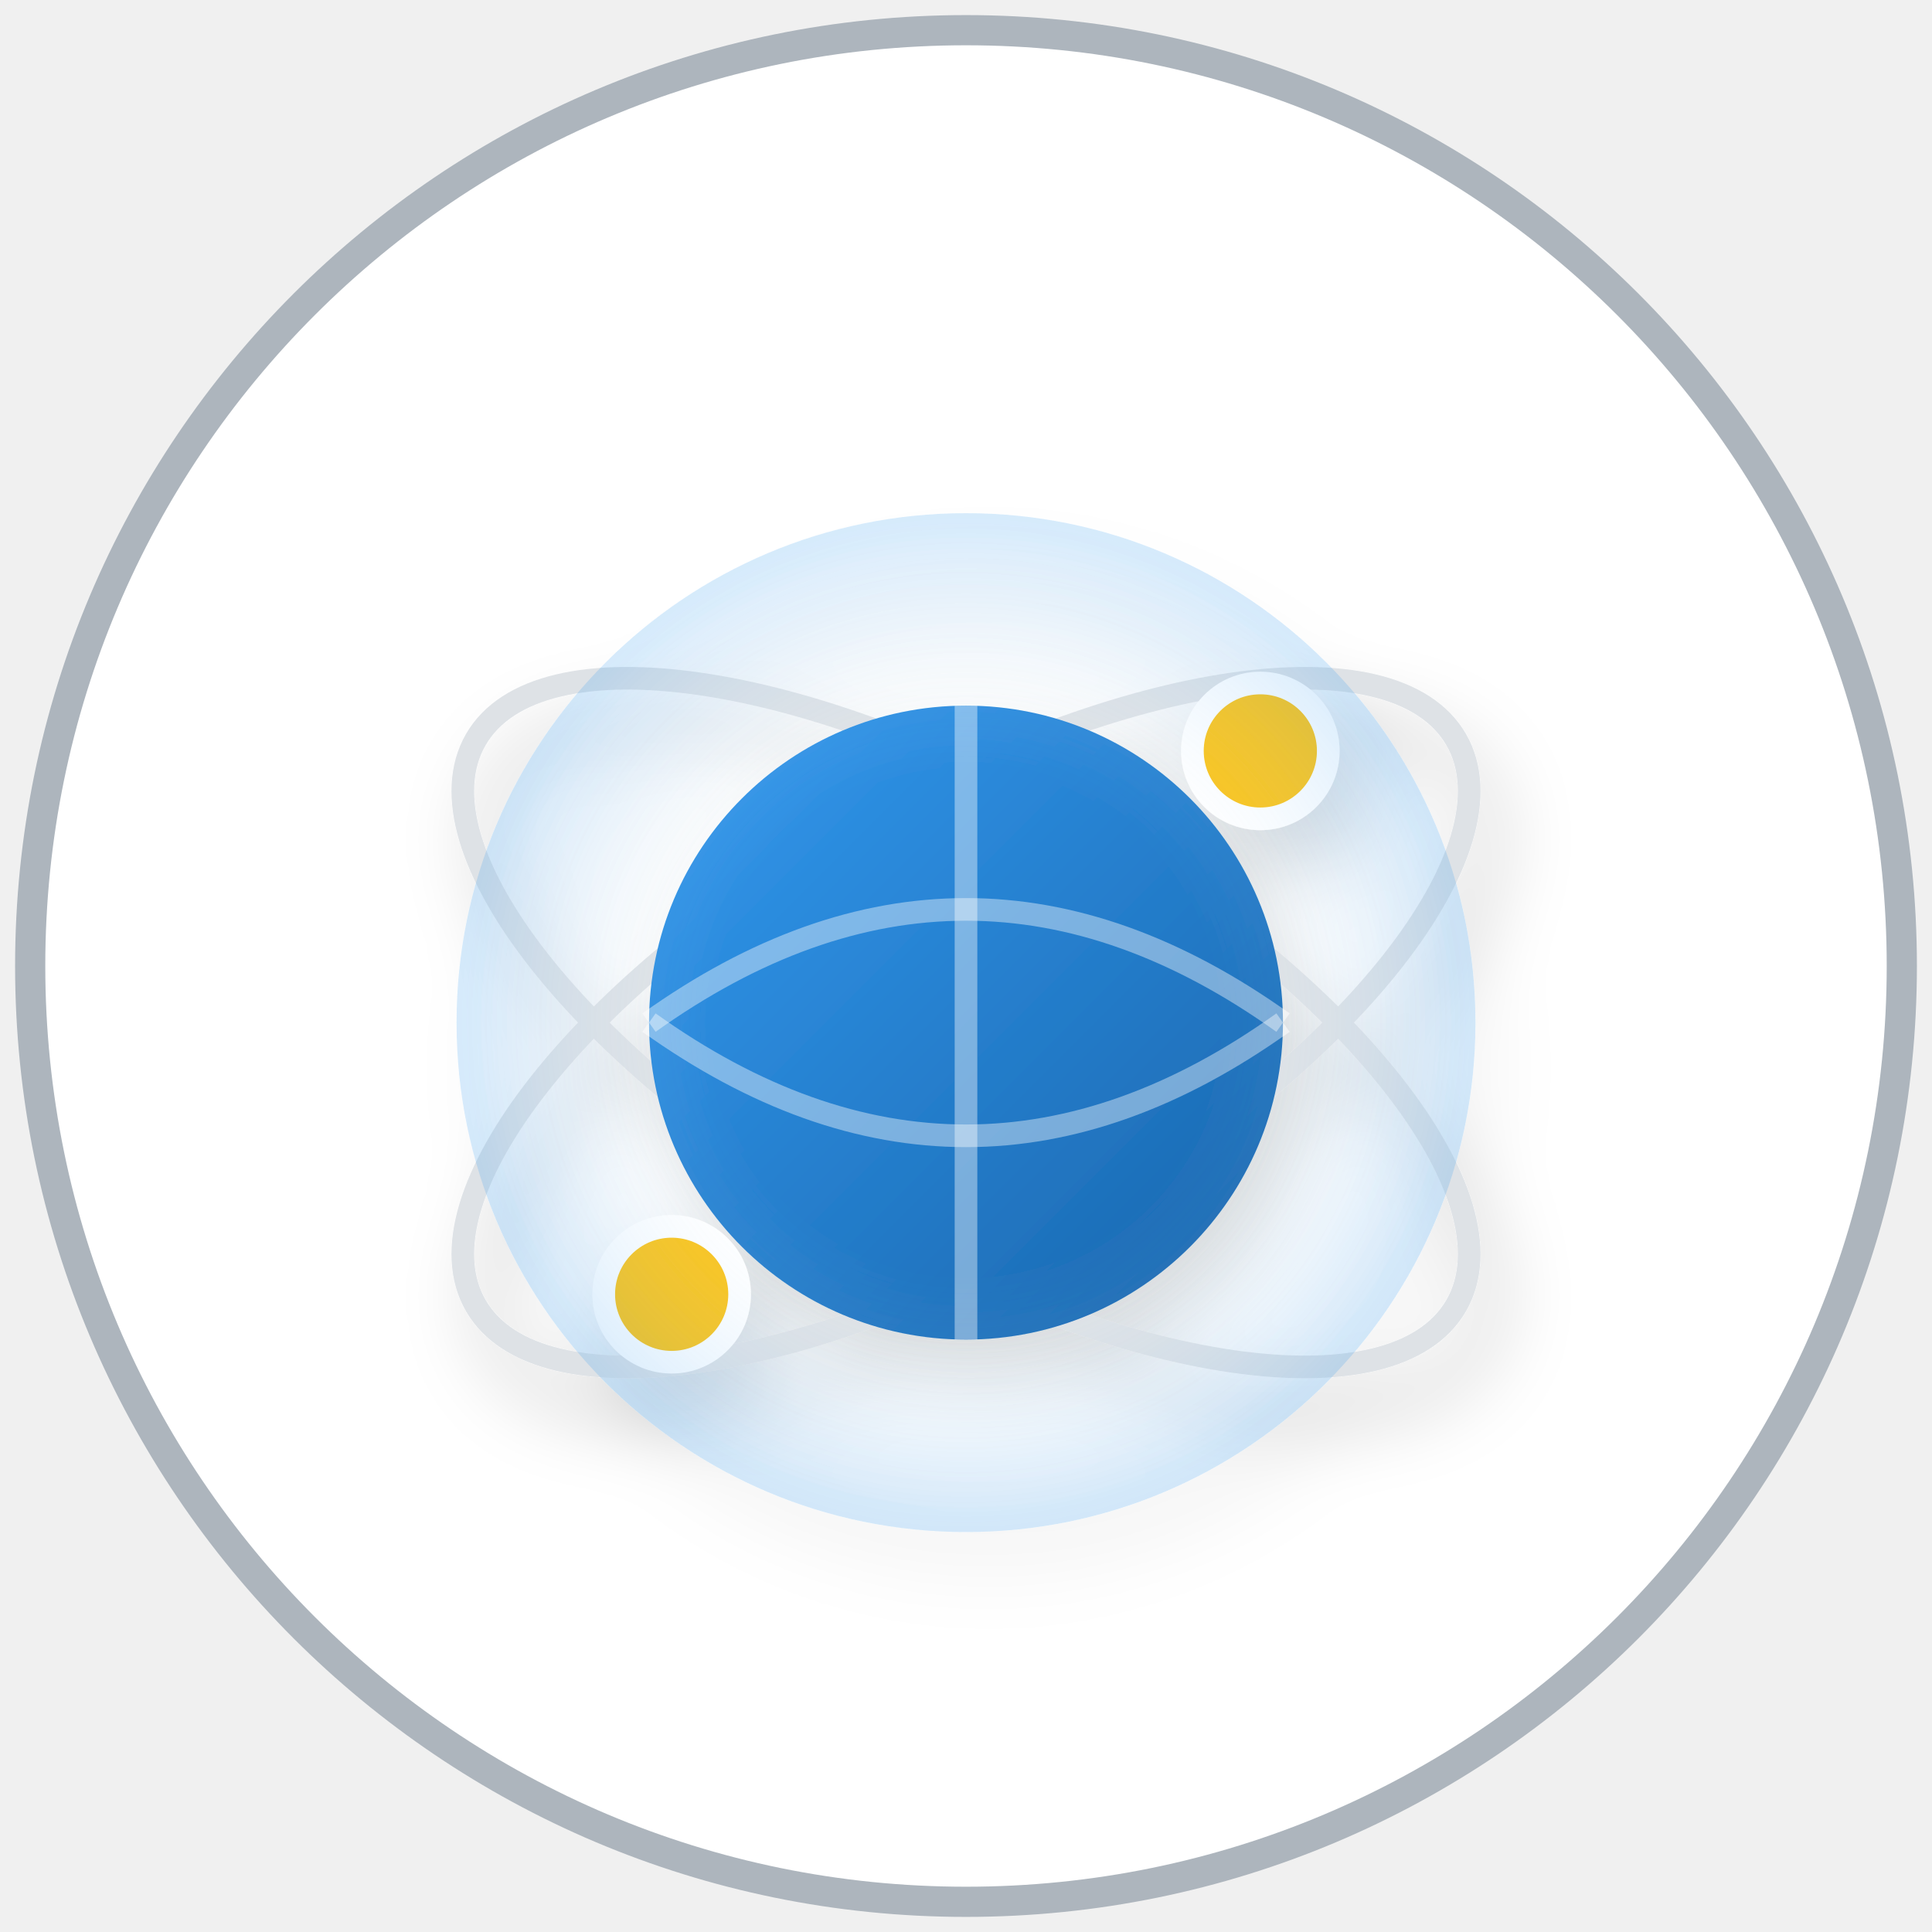
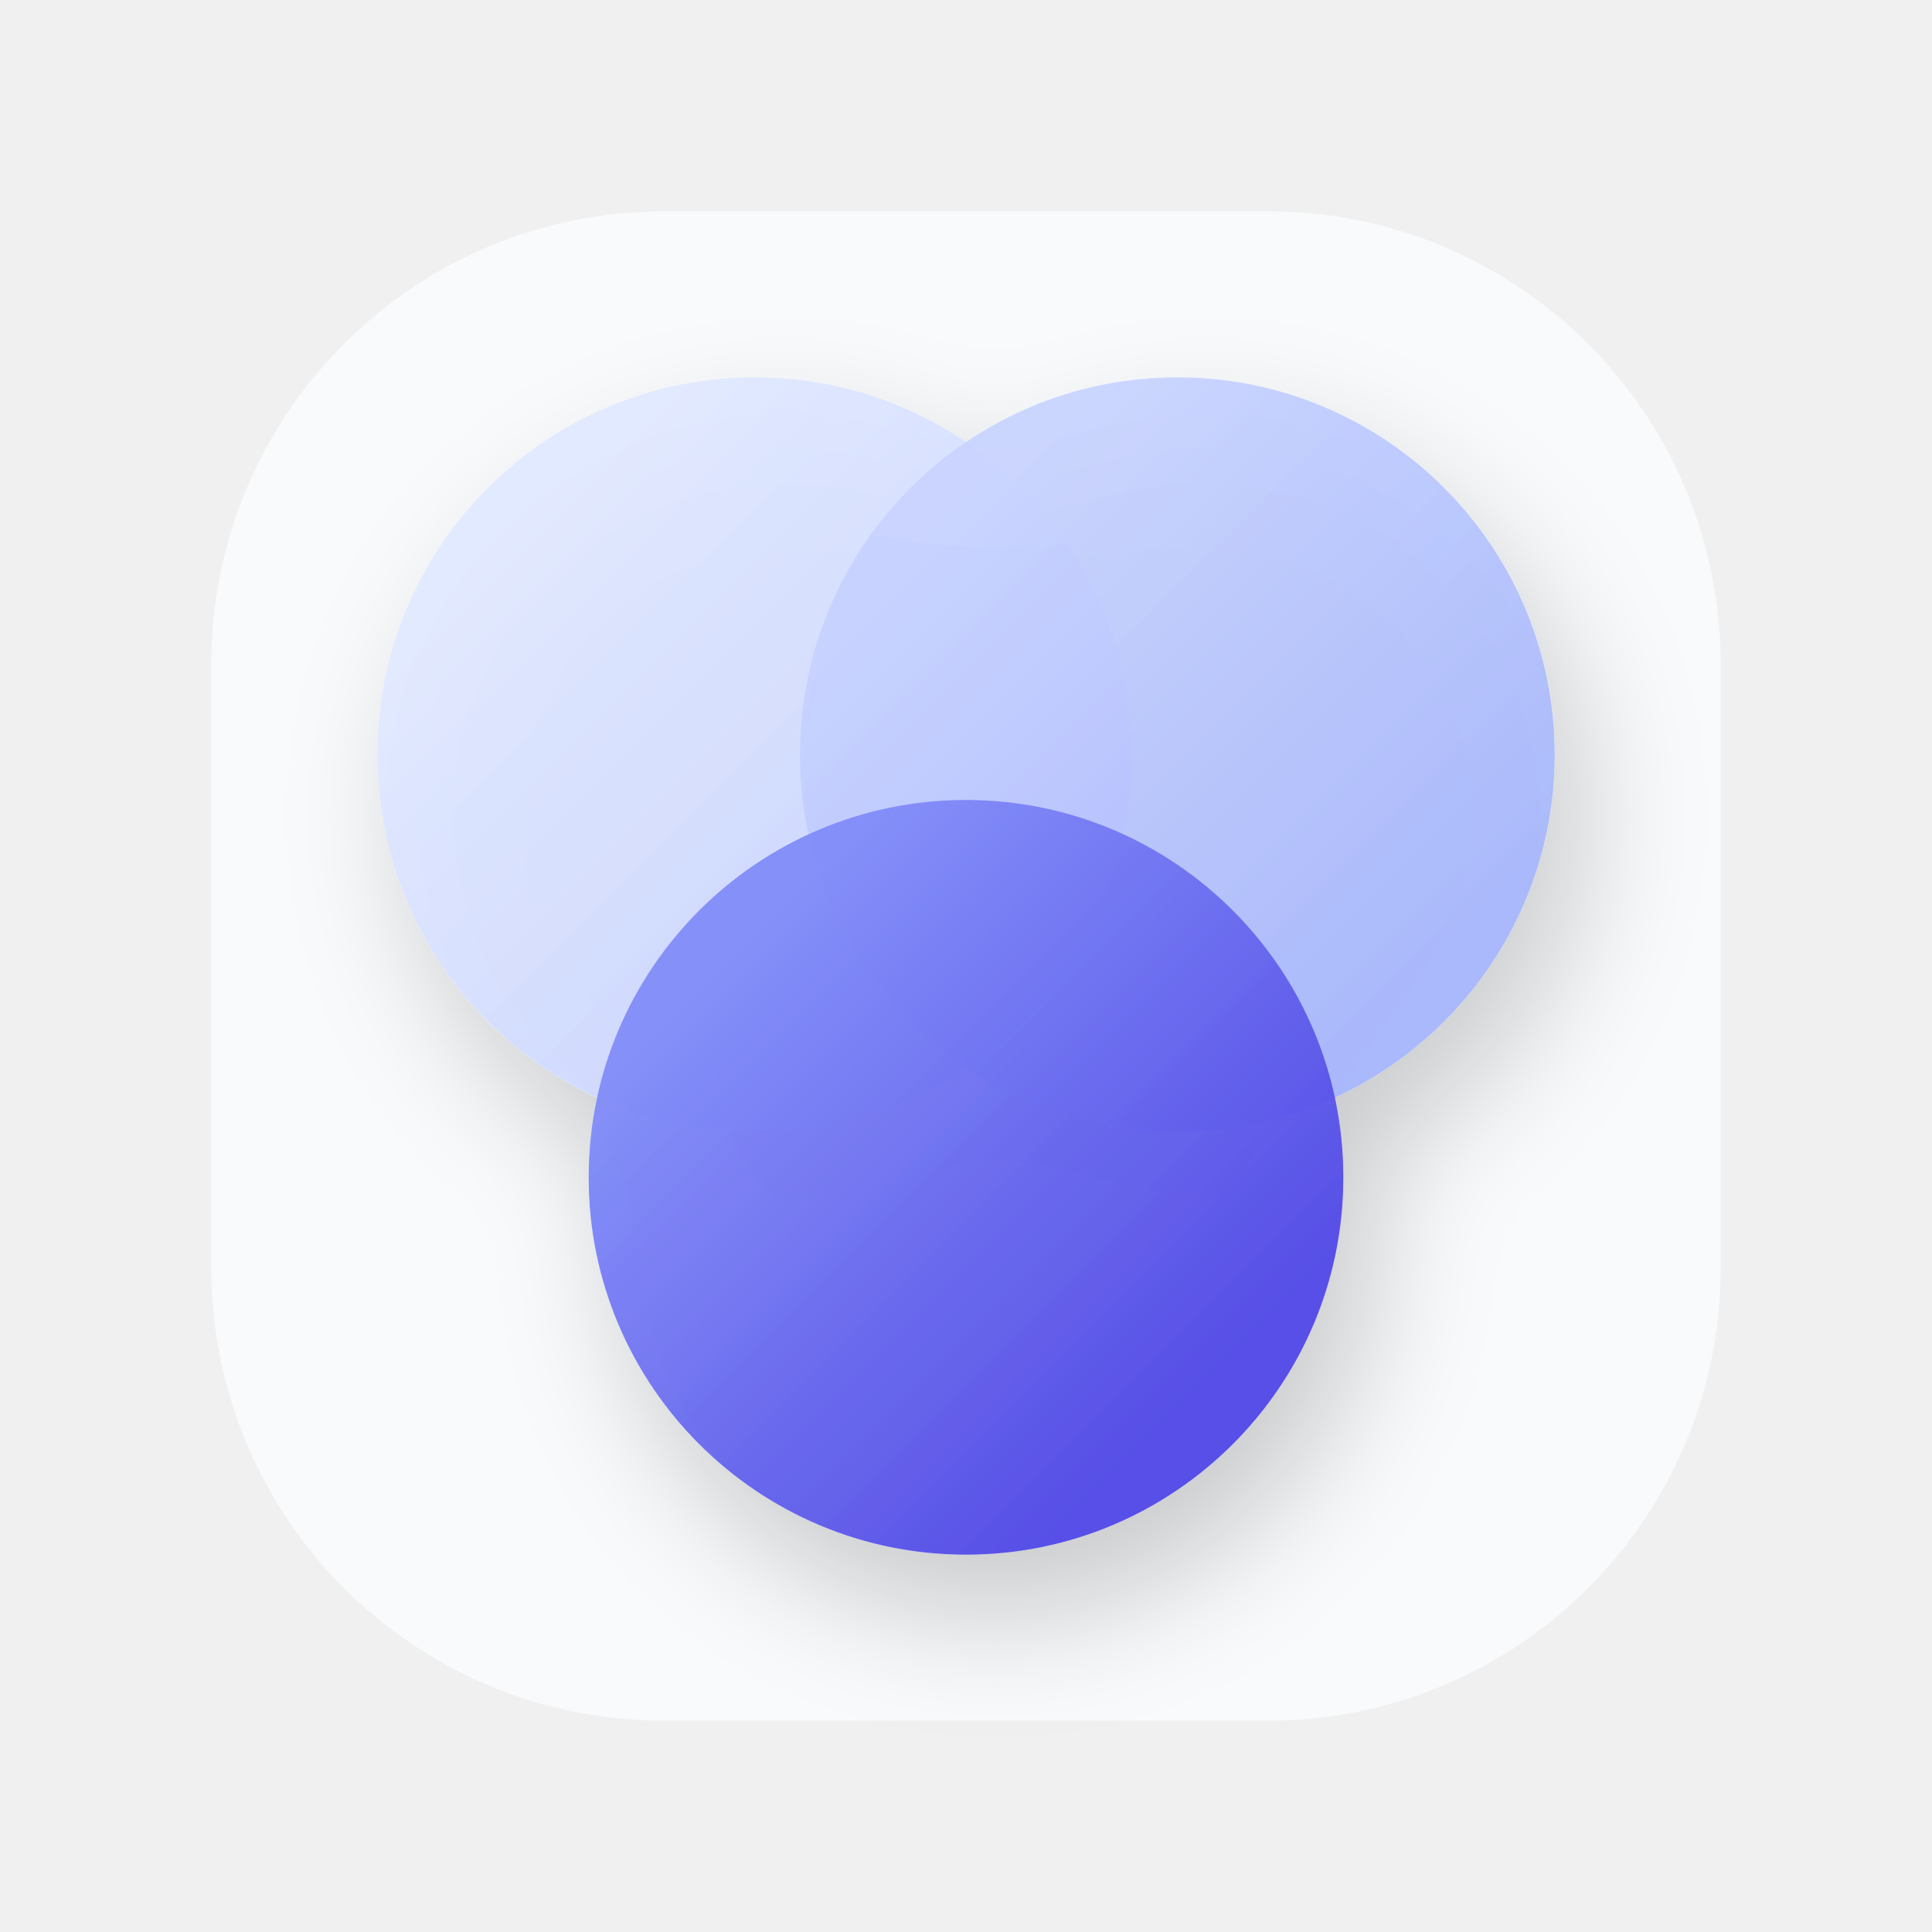
<svg xmlns="http://www.w3.org/2000/svg" viewBox="0 0 128 128" width="128" height="128">
  <defs>
-     <linearGradient id="globeGrad" x1="0%" y1="0%" x2="100%" y2="100%">
-       <stop offset="0%" stop-color="#339af0" />
-       <stop offset="100%" stop-color="#1864ab" />
+     <linearGradient id="ctxGrad1" x1="20%" y1="20%" x2="80%" y2="80%">
+       <stop offset="0%" stop-color="#e0e7ff" />
+       <stop offset="100%" stop-color="#c7d2fe" />
    </linearGradient>
-     <radialGradient id="halo" cx="50%" cy="50%" r="50%">
-       <stop offset="50%" stop-color="#ffffff" stop-opacity="0" />
-       <stop offset="100%" stop-color="#339af0" stop-opacity="0.2" />
-     </radialGradient>
-     <filter id="softShadow" x="-20%" y="-20%" width="140%" height="140%">
-       <feGaussianBlur in="SourceAlpha" stdDeviation="3" />
+     <linearGradient id="ctxGrad2" x1="20%" y1="20%" x2="80%" y2="80%">
+       <stop offset="0%" stop-color="#c7d2fe" />
+       <stop offset="100%" stop-color="#a5b4fc" />
+     </linearGradient>
+     <linearGradient id="ctxGrad3" x1="20%" y1="20%" x2="80%" y2="80%">
+       <stop offset="0%" stop-color="#818cf8" />
+       <stop offset="100%" stop-color="#4f46e5" />
+     </linearGradient>
+     <filter id="floatShadow" x="-50%" y="-50%" width="200%" height="200%">
+       <feGaussianBlur in="SourceAlpha" stdDeviation="4" />
      <feOffset dx="2" dy="4" result="offsetblur" />
      <feComponentTransfer>
        <feFuncA type="linear" slope="0.2" />
      </feComponentTransfer>
      <feMerge>
        <feMergeNode />
        <feMergeNode in="SourceGraphic" />
      </feMerge>
    </filter>
  </defs>
-   <circle cx="64" cy="64" r="62" fill="#ffffff" stroke="#adb5bd" stroke-width="2" />
-   <g filter="url(#softShadow)" transform="translate(64, 64) scale(0.75) translate(-64, -64) translate(0, 5)">
-     <ellipse cx="64" cy="64" rx="50" ry="20" stroke="#dee2e6" stroke-width="2" fill="none" transform="rotate(30, 64, 64)" />
-     <ellipse cx="64" cy="64" rx="50" ry="20" stroke="#dee2e6" stroke-width="2" fill="none" transform="rotate(-30, 64, 64)" />
-     <circle cx="64" cy="64" r="28" fill="url(#globeGrad)" />
-     <path d="M36 64 Q 64 84 92 64" stroke="rgba(255,255,255,0.4)" stroke-width="2" fill="none" />
-     <path d="M36 64 Q 64 44 92 64" stroke="rgba(255,255,255,0.4)" stroke-width="2" fill="none" />
-     <line x1="64" y1="36" x2="64" y2="92" stroke="rgba(255,255,255,0.4)" stroke-width="2" />
-     <circle cx="90" cy="40" r="6" fill="#fcc419" stroke="#fff" stroke-width="2" />
-     <circle cx="38" cy="88" r="6" fill="#fcc419" stroke="#fff" stroke-width="2" />
-     <circle cx="64" cy="64" r="45" fill="url(#halo)" />
+   <rect x="14" y="14" width="100" height="100" rx="30" fill="#f8fafc" />
+   <g filter="url(#floatShadow)">
+     <circle cx="50" cy="50" r="25" fill="url(#ctxGrad1)" fill-opacity="0.9" />
+     <circle cx="78" cy="50" r="25" fill="url(#ctxGrad2)" fill-opacity="0.9" />
+     <circle cx="64" cy="78" r="25" fill="url(#ctxGrad3)" fill-opacity="0.95" />
  </g>
</svg>
